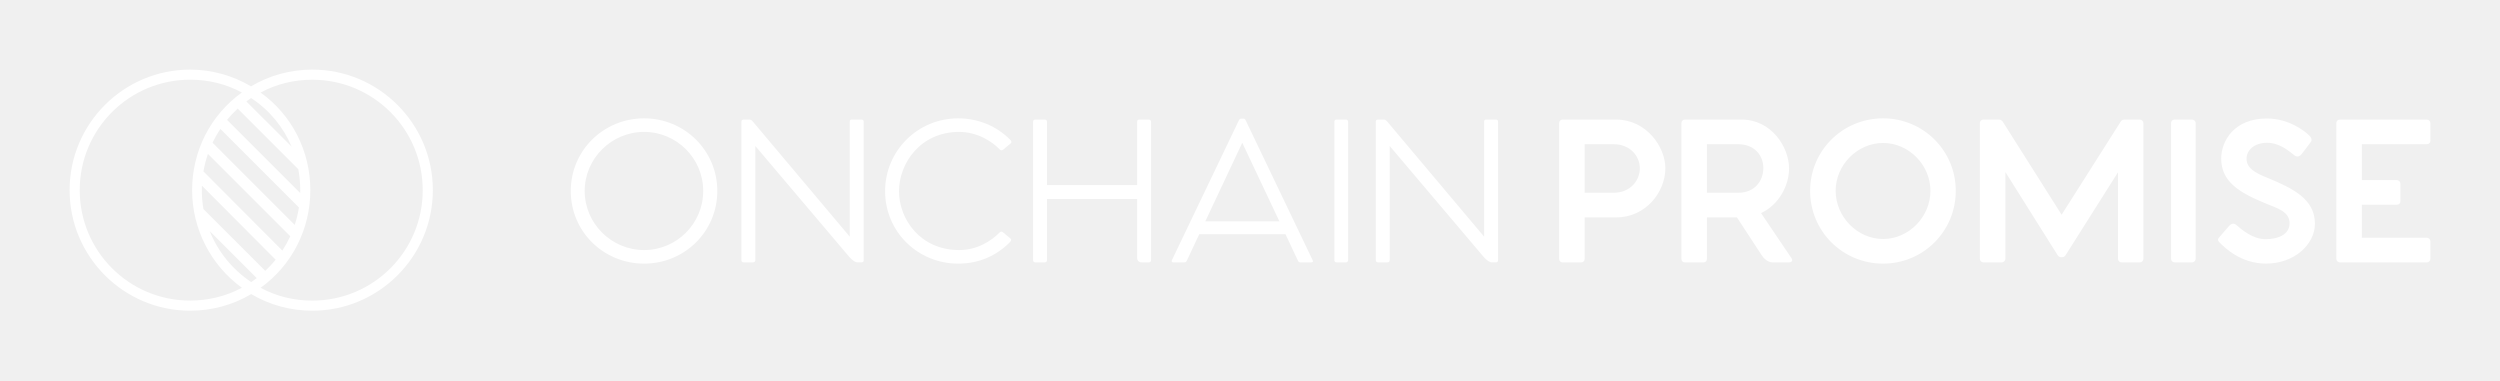
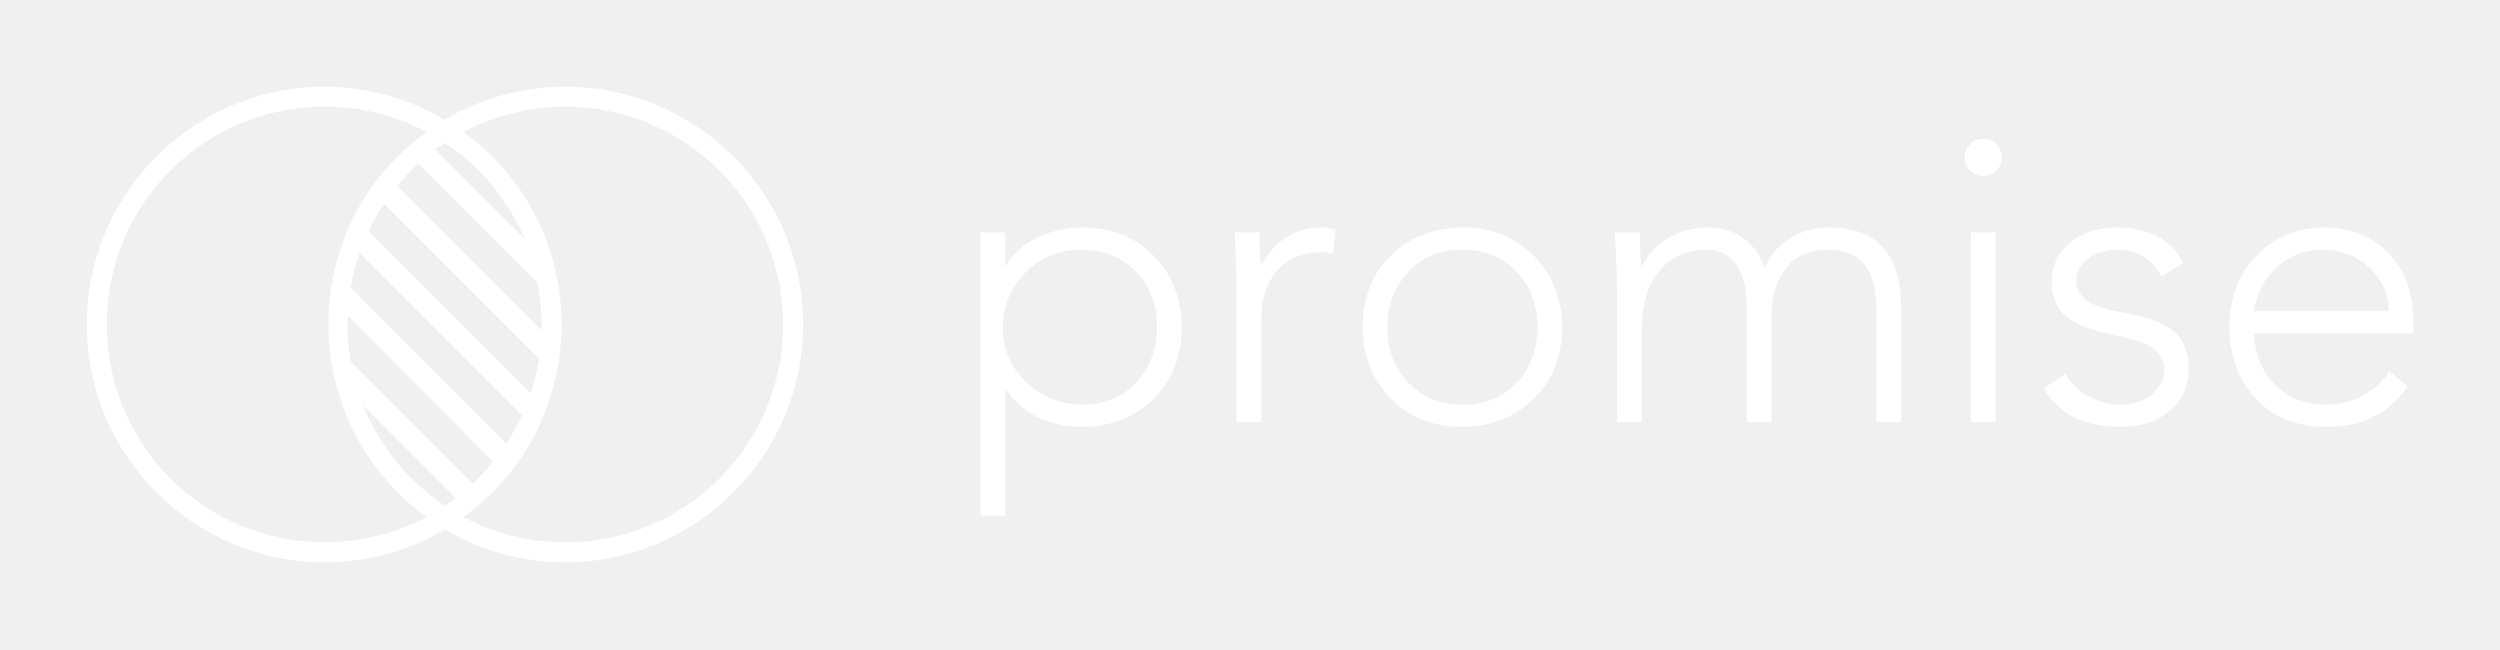
- <svg xmlns="http://www.w3.org/2000/svg" version="1.1" width="3176.902" height="483.281" viewBox="0 0 3176.902 483.281">
-   <g transform="scale(8.845123) translate(10, 10)">
-     <defs id="SvgjsDefs11725" />
-     <g id="SvgjsG11726" featureKey="symbolFeature-0" transform="matrix(0.05938305,0,0,0.05938305,0,-2.719744)" fill="#fff">
+ <svg xmlns="http://www.w3.org/2000/svg" version="1.1" width="3223.811" height="836.904" viewBox="0 0 3223.811 836.904">
+   <g transform="scale(11.19055) translate(10, 10)">
+     <defs id="SvgjsDefs4750">
+       <linearGradient id="SvgjsLinearGradient4755">
+         <stop id="SvgjsStop4756" stop-color="#fe8dc6" offset="0" />
+         <stop id="SvgjsStop4757" stop-color="#fed1c7" offset="1" />
+       </linearGradient>
+       <linearGradient id="SvgjsLinearGradient4758">
+         <stop id="SvgjsStop4759" stop-color="#fe8dc6" offset="0" />
+         <stop id="SvgjsStop4760" stop-color="#fed1c7" offset="1" />
+       </linearGradient>
+     </defs>
+     <g id="SvgjsG4751" featureKey="G09qjj-0" transform="matrix(0.09392548,0,0,0.09392548,0,-4.301787)" fill="#fff">
      <g>
        <path d="M587.1,45.8c-52.2,0-103.5,13.8-148.2,40.5c-43.8-25.9-95.1-40.5-147.2-40.5C130.8,45.8,0,176.5,0,337.4         c0,160.9,130.8,291.7,291.7,291.7c52,0,103.1-13.7,147.7-40.2c44.6,26.5,95.7,40.2,147.7,40.2c160.9,0,291.7-130.8,291.7-291.7         C878.8,176.5,748,45.8,587.1,45.8z M439.4,559.9c-46.1-30.9-80.6-74-100.4-123.3l113.7,113.7C448.4,553.6,443.9,556.8,439.4,559.9z          M473.4,532.7L323.8,383.2c-2.6-15-3.9-30.3-3.9-45.8c0-3.6,0.1-7.2,0.2-10.8l178.4,179.1C490.8,515.3,482.4,524.3,473.4,532.7z          M514.7,483.7L323.8,292.1c2.5-14.5,6.1-28.6,10.9-42.3l199.2,199.2C528.3,461,521.9,472.6,514.7,483.7z M544.6,421.5L345.8,222.6         c5.5-11.5,11.8-22.6,18.9-33.3l190.1,190.1C552.5,393.8,549.1,407.9,544.6,421.5z M380.9,167.4c7.9-9.6,16.5-18.7,25.8-27.3         l146.6,146.6c3.1,16.5,4.7,33.4,4.7,50.7c0,2.3,0,4.6-0.1,7L380.9,167.4z M427.6,122.8c3.7-2.8,7.6-5.5,11.5-8.2         c44.6,29.3,78.1,70.3,98,117.6L427.6,122.8z M24.5,337.4C24.5,189.7,144,70.2,291.7,70.2c44.2,0,86.6,10.3,125.1,31         c-76.2,54.6-120.4,142.1-120.4,236.2S341.6,519,416.8,573.6c-38.6,20.7-81.9,31-125.1,31C144,604.7,24.5,485.2,24.5,337.4z          M587.1,604.7c-44.2,0-86.6-10.3-125.1-31c76.2-54.6,120.4-142.1,120.4-236.2S538.2,155.8,462,101.3c38.6-20.7,80.9-31,125.1-31         c147.7,0,267.2,119.5,267.2,267.2C854.4,485.2,734.9,604.7,587.1,604.7z" />
      </g>
    </g>
-     <g id="SvgjsG11727" featureKey="nameLeftFeature-0" transform="matrix(1.513002,0,0,1.513002,70.46128,-2.565213)" fill="#fff">
-       <path d="M7.983 20.119 c3.83 0 6.949 -3.034 6.949 -6.898 c0 -3.848 -3.119 -6.898 -6.949 -6.898 c-3.848 0 -6.966 3.051 -6.966 6.898 c0 3.864 3.119 6.898 6.966 6.898 z M7.983 18.831 c-3.085 0 -5.644 -2.509 -5.644 -5.61 s2.559 -5.61 5.644 -5.61 c3.085 0 5.61 2.509 5.61 5.61 s-2.525 5.61 -5.61 5.61 z M28.627 6.441 c0.119 0 0.204 0.068 0.204 0.186 l0 13.186 c0 0.119 -0.085 0.186 -0.203 0.186 l-0.356 0 c-0.254 0 -0.492 -0.169 -0.814 -0.525 l-8.915 -10.525 l0 10.831 c0 0.136 -0.085 0.22 -0.22 0.22 l-0.881 0 c-0.153 0 -0.22 -0.085 -0.22 -0.22 l0 -13.136 c0 -0.119 0.068 -0.203 0.203 -0.203 l0.559 0 c0.119 0 0.203 0.051 0.322 0.186 l9.203 10.932 l0 -10.932 c0 -0.119 0.068 -0.186 0.186 -0.186 l0.932 0 z M42.763 17.729 c0.119 0.085 0.085 0.22 -0.068 0.373 c-1.254 1.254 -2.881 2.017 -4.898 2.017 c-3.814 0 -6.932 -3.017 -6.932 -6.881 c0 -3.848 3.119 -6.915 6.932 -6.915 c1.932 0 3.661 0.746 4.932 2.017 c0.153 0.153 0.169 0.271 0.068 0.356 l-0.712 0.593 c-0.119 0.102 -0.22 0.102 -0.339 -0.017 c-0.712 -0.746 -2.119 -1.661 -3.848 -1.661 c-3.678 0 -5.712 2.983 -5.712 5.627 c0 2.678 2.034 5.593 5.712 5.593 c1.729 0 3.051 -0.881 3.797 -1.627 c0.136 -0.136 0.237 -0.169 0.356 -0.068 z M55.881 6.441 c0.153 0 0.237 0.068 0.237 0.221 l0 13.119 c0 0.136 -0.068 0.22 -0.203 0.22 l-0.678 0 c-0.305 0 -0.441 -0.186 -0.441 -0.458 l0 -5.559 l-8.559 0 l0 5.78 c0 0.153 -0.068 0.237 -0.22 0.237 l-0.864 0 c-0.17 0 -0.237 -0.085 -0.237 -0.237 l0 -13.102 c0 -0.153 0.068 -0.22 0.22 -0.22 l0.881 0 c0.136 0 0.22 0.068 0.22 0.22 l0 6 l8.559 0 l0 -6 c0 -0.153 0.068 -0.22 0.203 -0.22 l0.881 0 z M71.458 19.78 c0.068 0.136 0.034 0.22 -0.118 0.22 l-1.034 0 c-0.119 0 -0.186 -0.051 -0.237 -0.153 l-1.186 -2.525 l-8.186 0 l-1.186 2.525 c-0.051 0.102 -0.118 0.153 -0.22 0.153 l-1.068 0 c-0.119 0 -0.186 -0.085 -0.119 -0.22 l6.356 -13.271 c0.068 -0.119 0.119 -0.153 0.203 -0.153 l0.237 0 c0.085 0 0.153 0.034 0.203 0.153 z M61.271 16.102 l7.034 0 l-3.525 -7.458 z M74.61 6.441 l-0.864 0 c-0.153 0 -0.22 0.068 -0.22 0.22 l0 13.119 c0 0.136 0.068 0.22 0.22 0.22 l0.881 0 c0.119 0 0.203 -0.085 0.203 -0.22 l0 -13.119 c0 -0.153 -0.085 -0.22 -0.22 -0.22 z M88.864 6.441 c0.119 0 0.204 0.068 0.204 0.186 l0 13.186 c0 0.119 -0.085 0.186 -0.203 0.186 l-0.356 0 c-0.254 0 -0.492 -0.169 -0.814 -0.525 l-8.915 -10.525 l0 10.831 c0 0.136 -0.085 0.22 -0.22 0.22 l-0.881 0 c-0.153 0 -0.22 -0.085 -0.22 -0.22 l0 -13.136 c0 -0.119 0.068 -0.203 0.203 -0.203 l0.559 0 c0.119 0 0.203 0.051 0.322 0.186 l9.203 10.932 l0 -10.932 c0 -0.119 0.068 -0.186 0.186 -0.186 l0.932 0 z" />
-     </g>
-     <g id="SvgjsG11728" featureKey="nameRightFeature-0" transform="matrix(1.513015,0,0,1.513015,212.2051,-2.565496)" fill="#fff">
-       <path d="M6.61 6.441 c2.814 0 4.661 2.542 4.661 4.627 c0 2.237 -1.847 4.661 -4.661 4.661 l-3 0 l0 3.932 c0 0.203 -0.136 0.339 -0.322 0.339 l-1.797 0 c-0.169 0 -0.305 -0.135 -0.305 -0.339 l0 -12.898 c0 -0.169 0.136 -0.322 0.322 -0.322 l5.102 0 z M6.356 13.39 c1.593 0 2.491 -1.17 2.491 -2.322 c0 -1.135 -0.898 -2.288 -2.491 -2.288 l-2.746 0 l0 4.61 l2.746 0 z M23.254 19.61 c0.136 0.203 0.034 0.39 -0.237 0.39 l-1.576 0 c-0.475 0 -0.881 -0.441 -1.034 -0.695 l-2.339 -3.576 l-2.848 0 l0 3.932 c0 0.203 -0.136 0.339 -0.322 0.339 l-1.797 0 c-0.169 0 -0.305 -0.135 -0.305 -0.339 l0 -12.898 c0 -0.169 0.136 -0.322 0.322 -0.322 l5.407 0 c2.78 0 4.492 2.576 4.492 4.644 c0 1.644 -0.983 3.458 -2.661 4.237 z M15.22 8.78 l0 4.61 l2.966 0 c1.61 0 2.39 -1.169 2.39 -2.356 c0 -1.136 -0.797 -2.254 -2.39 -2.254 l-2.966 0 z M31.949 20.119 c3.797 0 6.898 -3.051 6.898 -6.915 c0 -3.83 -3.102 -6.881 -6.898 -6.881 c-3.83 0 -6.932 3.051 -6.932 6.881 c0 3.864 3.102 6.915 6.932 6.915 z M31.949 17.78 c-2.441 0 -4.508 -2.102 -4.508 -4.576 c0 -2.458 2.068 -4.542 4.508 -4.542 s4.492 2.085 4.492 4.542 c0 2.475 -2.051 4.576 -4.492 4.576 z M56.322 6.441 c0.186 0 0.339 0.152 0.339 0.322 l0 12.898 c0 0.169 -0.136 0.339 -0.322 0.339 l-1.746 0 c-0.203 0 -0.339 -0.152 -0.339 -0.339 l0 -8.22 l-4.949 7.83 c-0.102 0.169 -0.204 0.237 -0.356 0.237 l-0.102 0 c-0.153 0 -0.254 -0.068 -0.356 -0.237 l-4.932 -7.848 l0 8.238 c0 0.169 -0.153 0.339 -0.339 0.339 l-1.746 0 c-0.186 0 -0.339 -0.152 -0.339 -0.339 l0 -12.898 c0 -0.169 0.136 -0.322 0.339 -0.322 l1.458 0 c0.169 0 0.288 0.068 0.39 0.22 l5.576 8.813 l5.593 -8.813 c0.085 -0.153 0.203 -0.22 0.39 -0.22 l1.441 0 z M61.288 6.441 l-1.678 0 c-0.186 0 -0.322 0.153 -0.322 0.322 l0 12.898 c0 0.186 0.153 0.339 0.339 0.339 l1.678 0 c0.169 0 0.322 -0.169 0.322 -0.339 l0 -12.898 c0 -0.169 -0.169 -0.322 -0.339 -0.322 z M63.847 17.644 l0.966 -1.119 c0.203 -0.237 0.458 -0.237 0.644 -0.102 c0.559 0.475 1.559 1.373 2.814 1.373 c1.22 0 2.271 -0.458 2.271 -1.509 c0 -1.102 -1.136 -1.424 -2.305 -1.898 c-2.424 -1 -4.186 -2.034 -4.186 -4.237 c0 -1.729 1.271 -3.814 4.339 -3.814 c2.085 0 3.593 1.187 4.034 1.627 c0.186 0.186 0.288 0.424 0.119 0.627 l-0.847 1.119 c-0.17 0.22 -0.407 0.322 -0.678 0.136 c-0.542 -0.424 -1.424 -1.203 -2.61 -1.203 c-1.203 0 -1.949 0.695 -1.949 1.508 c0 0.898 0.78 1.339 2.051 1.847 c2.22 0.933 4.441 1.933 4.441 4.322 c0 1.983 -1.966 3.796 -4.644 3.796 c-2.424 0 -3.932 -1.542 -4.356 -1.949 c-0.153 -0.136 -0.305 -0.322 -0.102 -0.525 z M83.576 8.78 l-6.17 -0 l0 3.407 l3.322 0 c0.186 0 0.339 0.153 0.339 0.339 l0 1.678 c0 0.203 -0.136 0.322 -0.339 0.322 l-3.322 0 l0 3.136 l6.17 0 c0.186 0 0.339 0.152 0.339 0.339 l0 1.661 c0 0.186 -0.152 0.339 -0.339 0.339 l-8.254 0 c-0.186 0 -0.339 -0.152 -0.339 -0.339 l0 -12.898 c0 -0.169 0.136 -0.322 0.322 -0.322 l8.271 0 c0.186 0 0.339 0.153 0.339 0.322 l0 1.695 c0 0.186 -0.152 0.322 -0.339 0.322 z" />
+     <g id="SvgjsG4752" featureKey="0yvIkK-0" transform="matrix(2.364415,0,0,2.364415,99.83168,-8.659371)" fill="#fff">
+       <path d="M2.42 15.38 q0 1.58 1.12 2.66 t2.74 1.12 q1.62 0 2.63 -1.07 t1.03 -2.71 q0 -1.6 -1 -2.68 t-2.68 -1.1 q-1.62 0 -2.72 1.1 t-1.12 2.68 z M6.28 10.52 q2.12 0 3.48 1.37 t1.38 3.49 q0 2.12 -1.36 3.48 t-3.5 1.38 q-1.18 0 -2.19 -0.5 t-1.51 -1.36 l-0.04 0 l0 6.18 l-1.2 0 l0 -13.8 l1.2 0 l0 1.62 l0.04 0 q0.48 -0.84 1.5 -1.35 t2.2 -0.51 z M17.94 10.52 q0.34 0 0.7 0.1 l-0.14 1.18 q-0.22 -0.08 -0.48 -0.08 q-1.46 0 -2.23 0.9 t-0.77 2.34 l0 5.04 l-1.2 0 l0 -6.74 q0 -0.2 -0.1 -2.5 l1.2 0 q0.04 1.38 0.08 1.62 q1.04 -1.86 2.94 -1.86 z M21.16 15.38 q0 1.66 1.04 2.72 t2.62 1.06 q1.64 0 2.65 -1.08 t1.01 -2.7 q0 -1.6 -1 -2.68 t-2.68 -1.1 q-1.62 0 -2.62 1.08 t-1.02 2.7 z M24.82 10.52 q2.12 0 3.48 1.38 t1.38 3.48 q0 2.14 -1.39 3.49 t-3.47 1.37 q-2.18 -0.02 -3.51 -1.4 t-1.35 -3.46 q0 -2.14 1.37 -3.49 t3.49 -1.37 z M36.76 10.52 q1.02 0 1.75 0.52 t1.03 1.48 q0.4 -0.96 1.26 -1.48 t1.9 -0.52 q3.5 0 3.5 3.92 l0 5.56 l-1.2 0 l0 -5.5 q0 -2.88 -2.32 -2.9 q-1.4 0 -2.1 0.92 t-0.7 2.38 l0 5.1 l-1.2 0 l0 -5.62 q0 -1.26 -0.48 -2.01 t-1.46 -0.77 q-1.44 0 -2.3 1.01 t-0.88 2.81 l0 4.58 l-1.2 0 l0 -6.74 q-0.02 -0.68 -0.1 -2.5 l1.2 0 q0.04 1.48 0.08 1.62 l0.06 0 q0.4 -0.86 1.28 -1.36 t1.88 -0.5 z M49.6 10.76 l1.2 0 l0 9.24 l-1.2 0 l0 -9.24 z M50.2 6.2 q0.4 0 0.65 0.26 t0.25 0.64 t-0.25 0.64 t-0.65 0.26 q-0.38 0 -0.64 -0.26 t-0.26 -0.64 t0.26 -0.64 t0.64 -0.26 z M56.72 10.52 q2.34 0 3.24 1.74 l-1.08 0.64 q-0.68 -1.3 -2.16 -1.3 q-0.8 0 -1.39 0.43 t-0.59 1.05 t0.5 0.99 t1.74 0.59 q1.84 0.32 2.54 0.95 t0.7 1.77 q0 1.3 -0.93 2.08 t-2.43 0.78 q-2.64 -0.02 -3.7 -1.88 l1.06 -0.72 q0.34 0.7 1.11 1.11 t1.57 0.41 q0.92 0 1.52 -0.51 t0.6 -1.19 q0 -0.62 -0.49 -1.02 t-2.13 -0.72 q-1.42 -0.28 -2.14 -0.86 t-0.72 -1.68 q0 -1.18 0.9 -1.92 t2.28 -0.74 z M69.96 14.6 q0 -1.26 -0.94 -2.13 t-2.28 -0.87 q-1.3 0 -2.24 0.87 t-1.1 2.13 l6.56 0 z M66.82 10.52 q1.92 0 3.12 1.24 t1.22 3.2 l0 0.72 l-7.76 0 q0.08 1.56 1.03 2.51 t2.47 0.97 q0.94 0 1.79 -0.45 t1.31 -1.19 l0.88 0.74 q-1.3 1.98 -4 1.98 q-2.12 -0.02 -3.39 -1.38 t-1.29 -3.5 q0 -2.08 1.31 -3.45 t3.31 -1.39 z" />
    </g>
  </g>
</svg>
